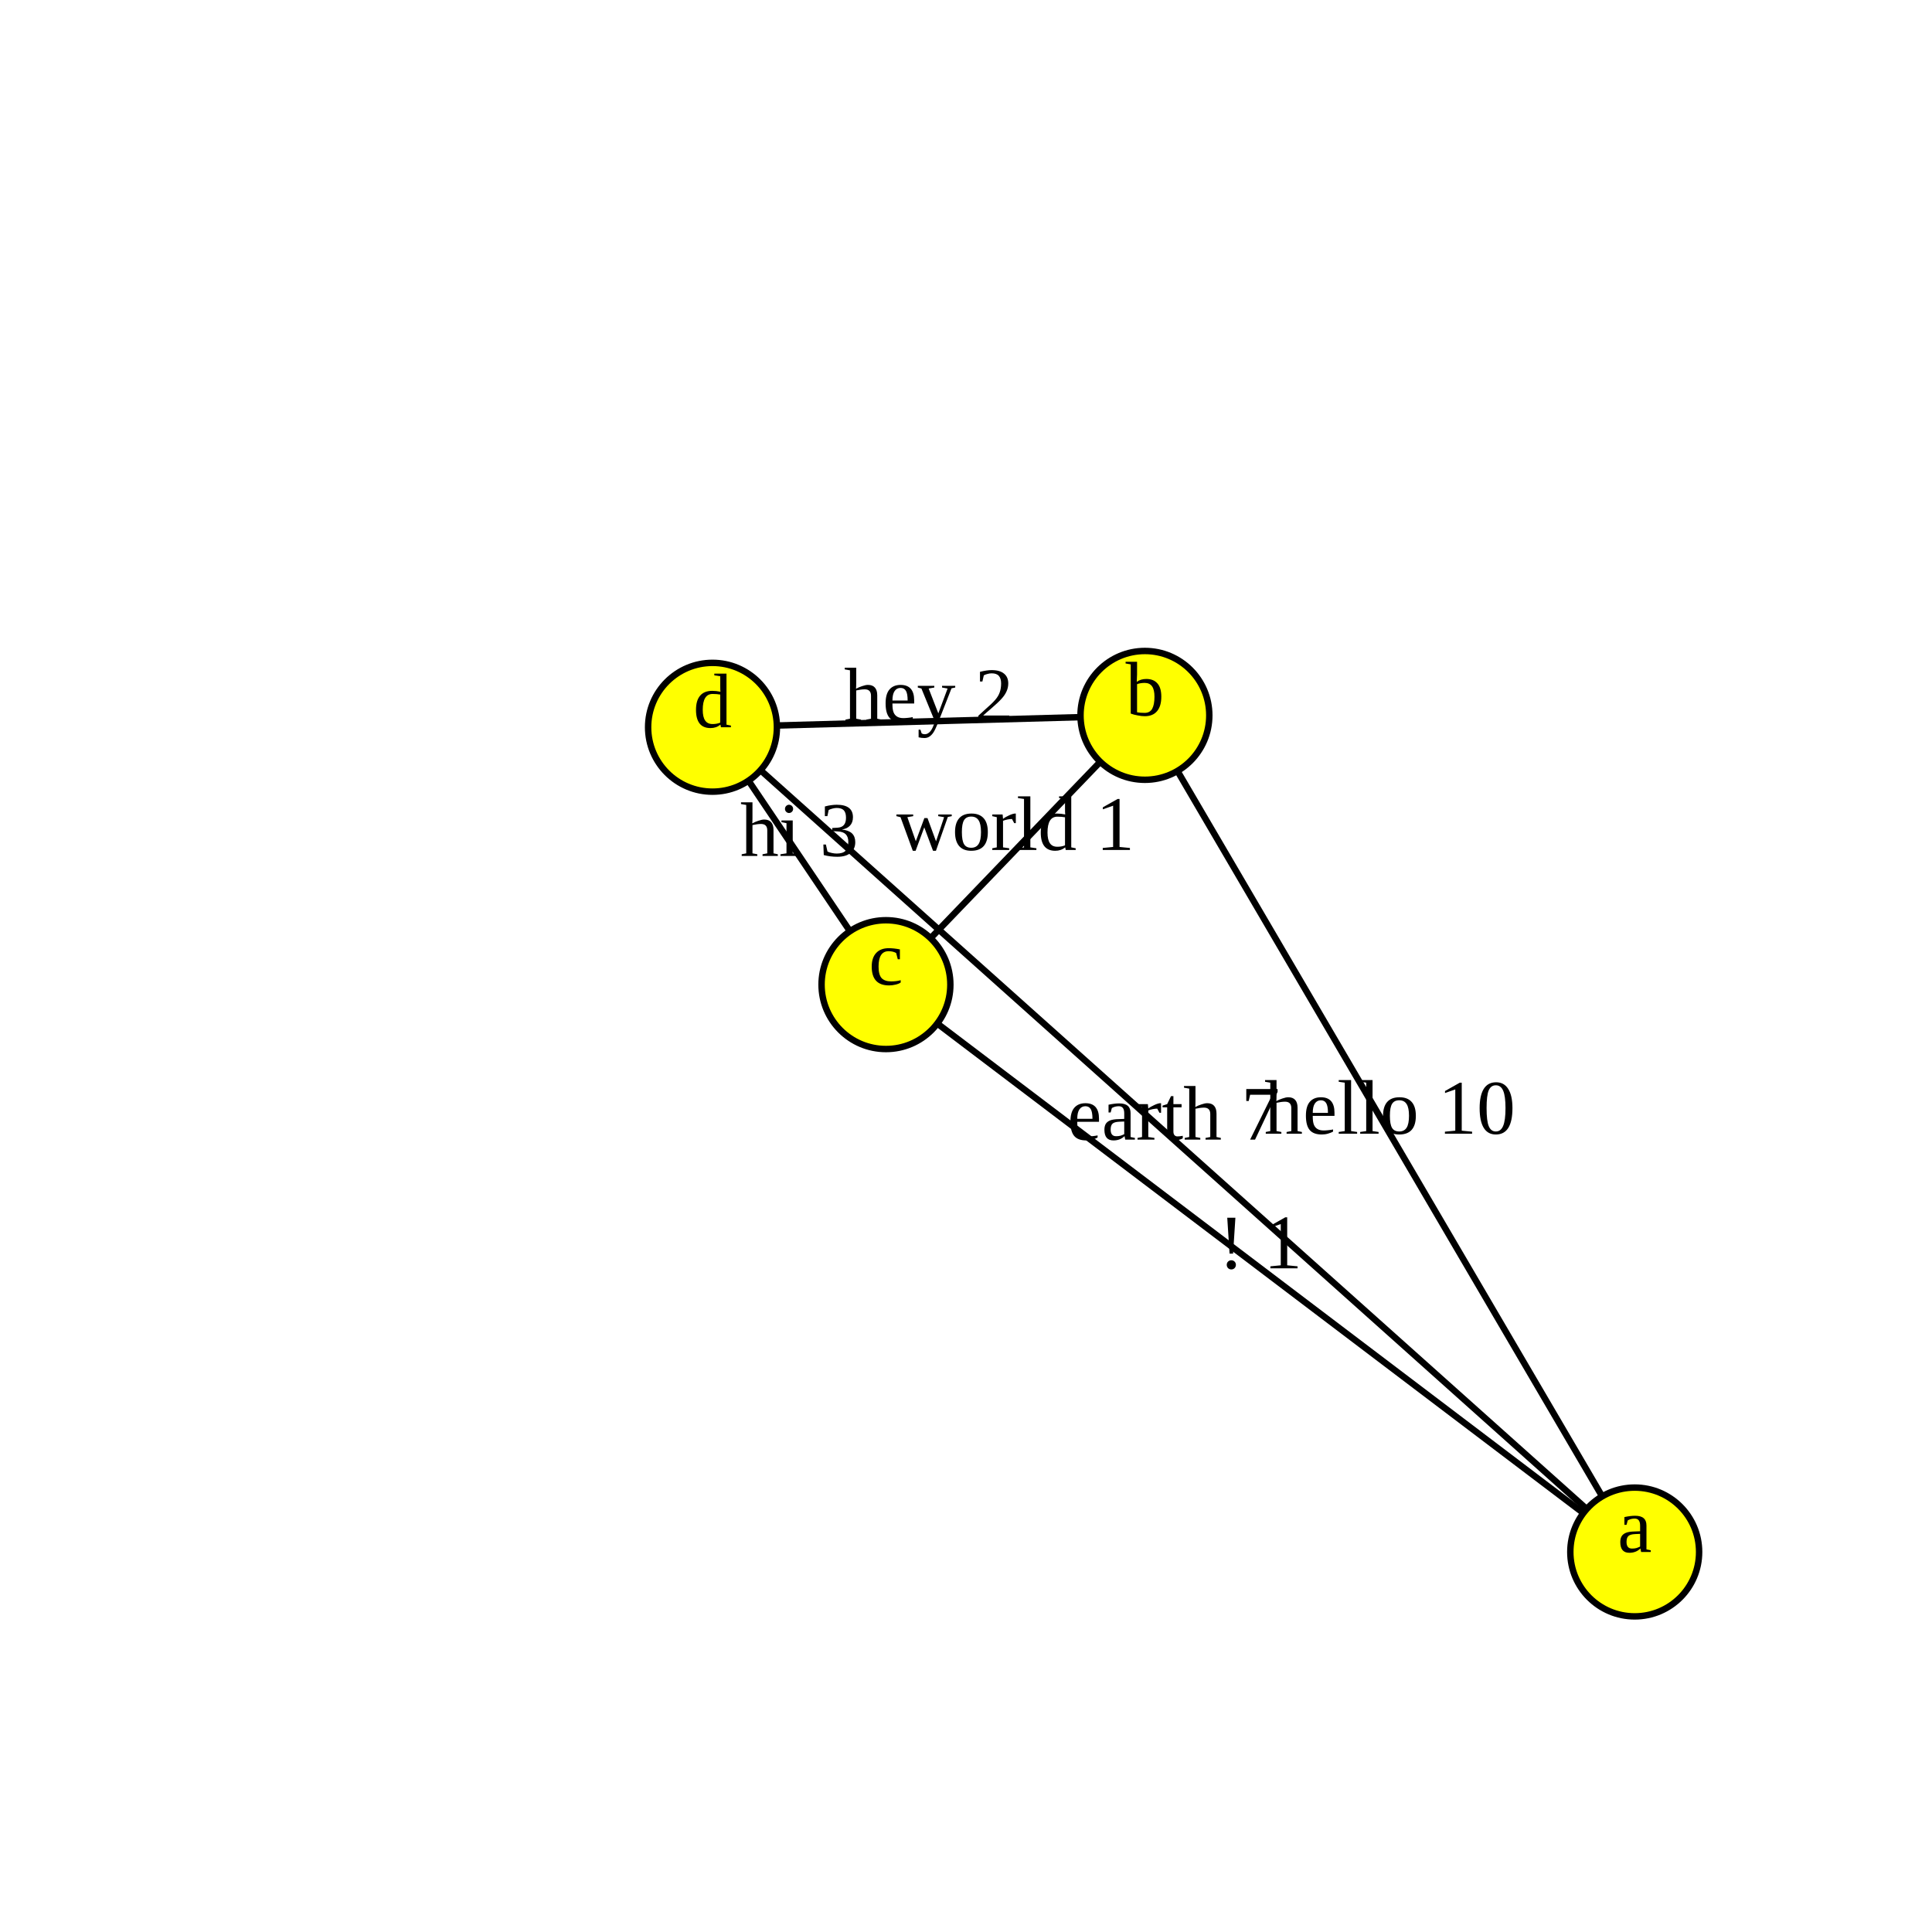
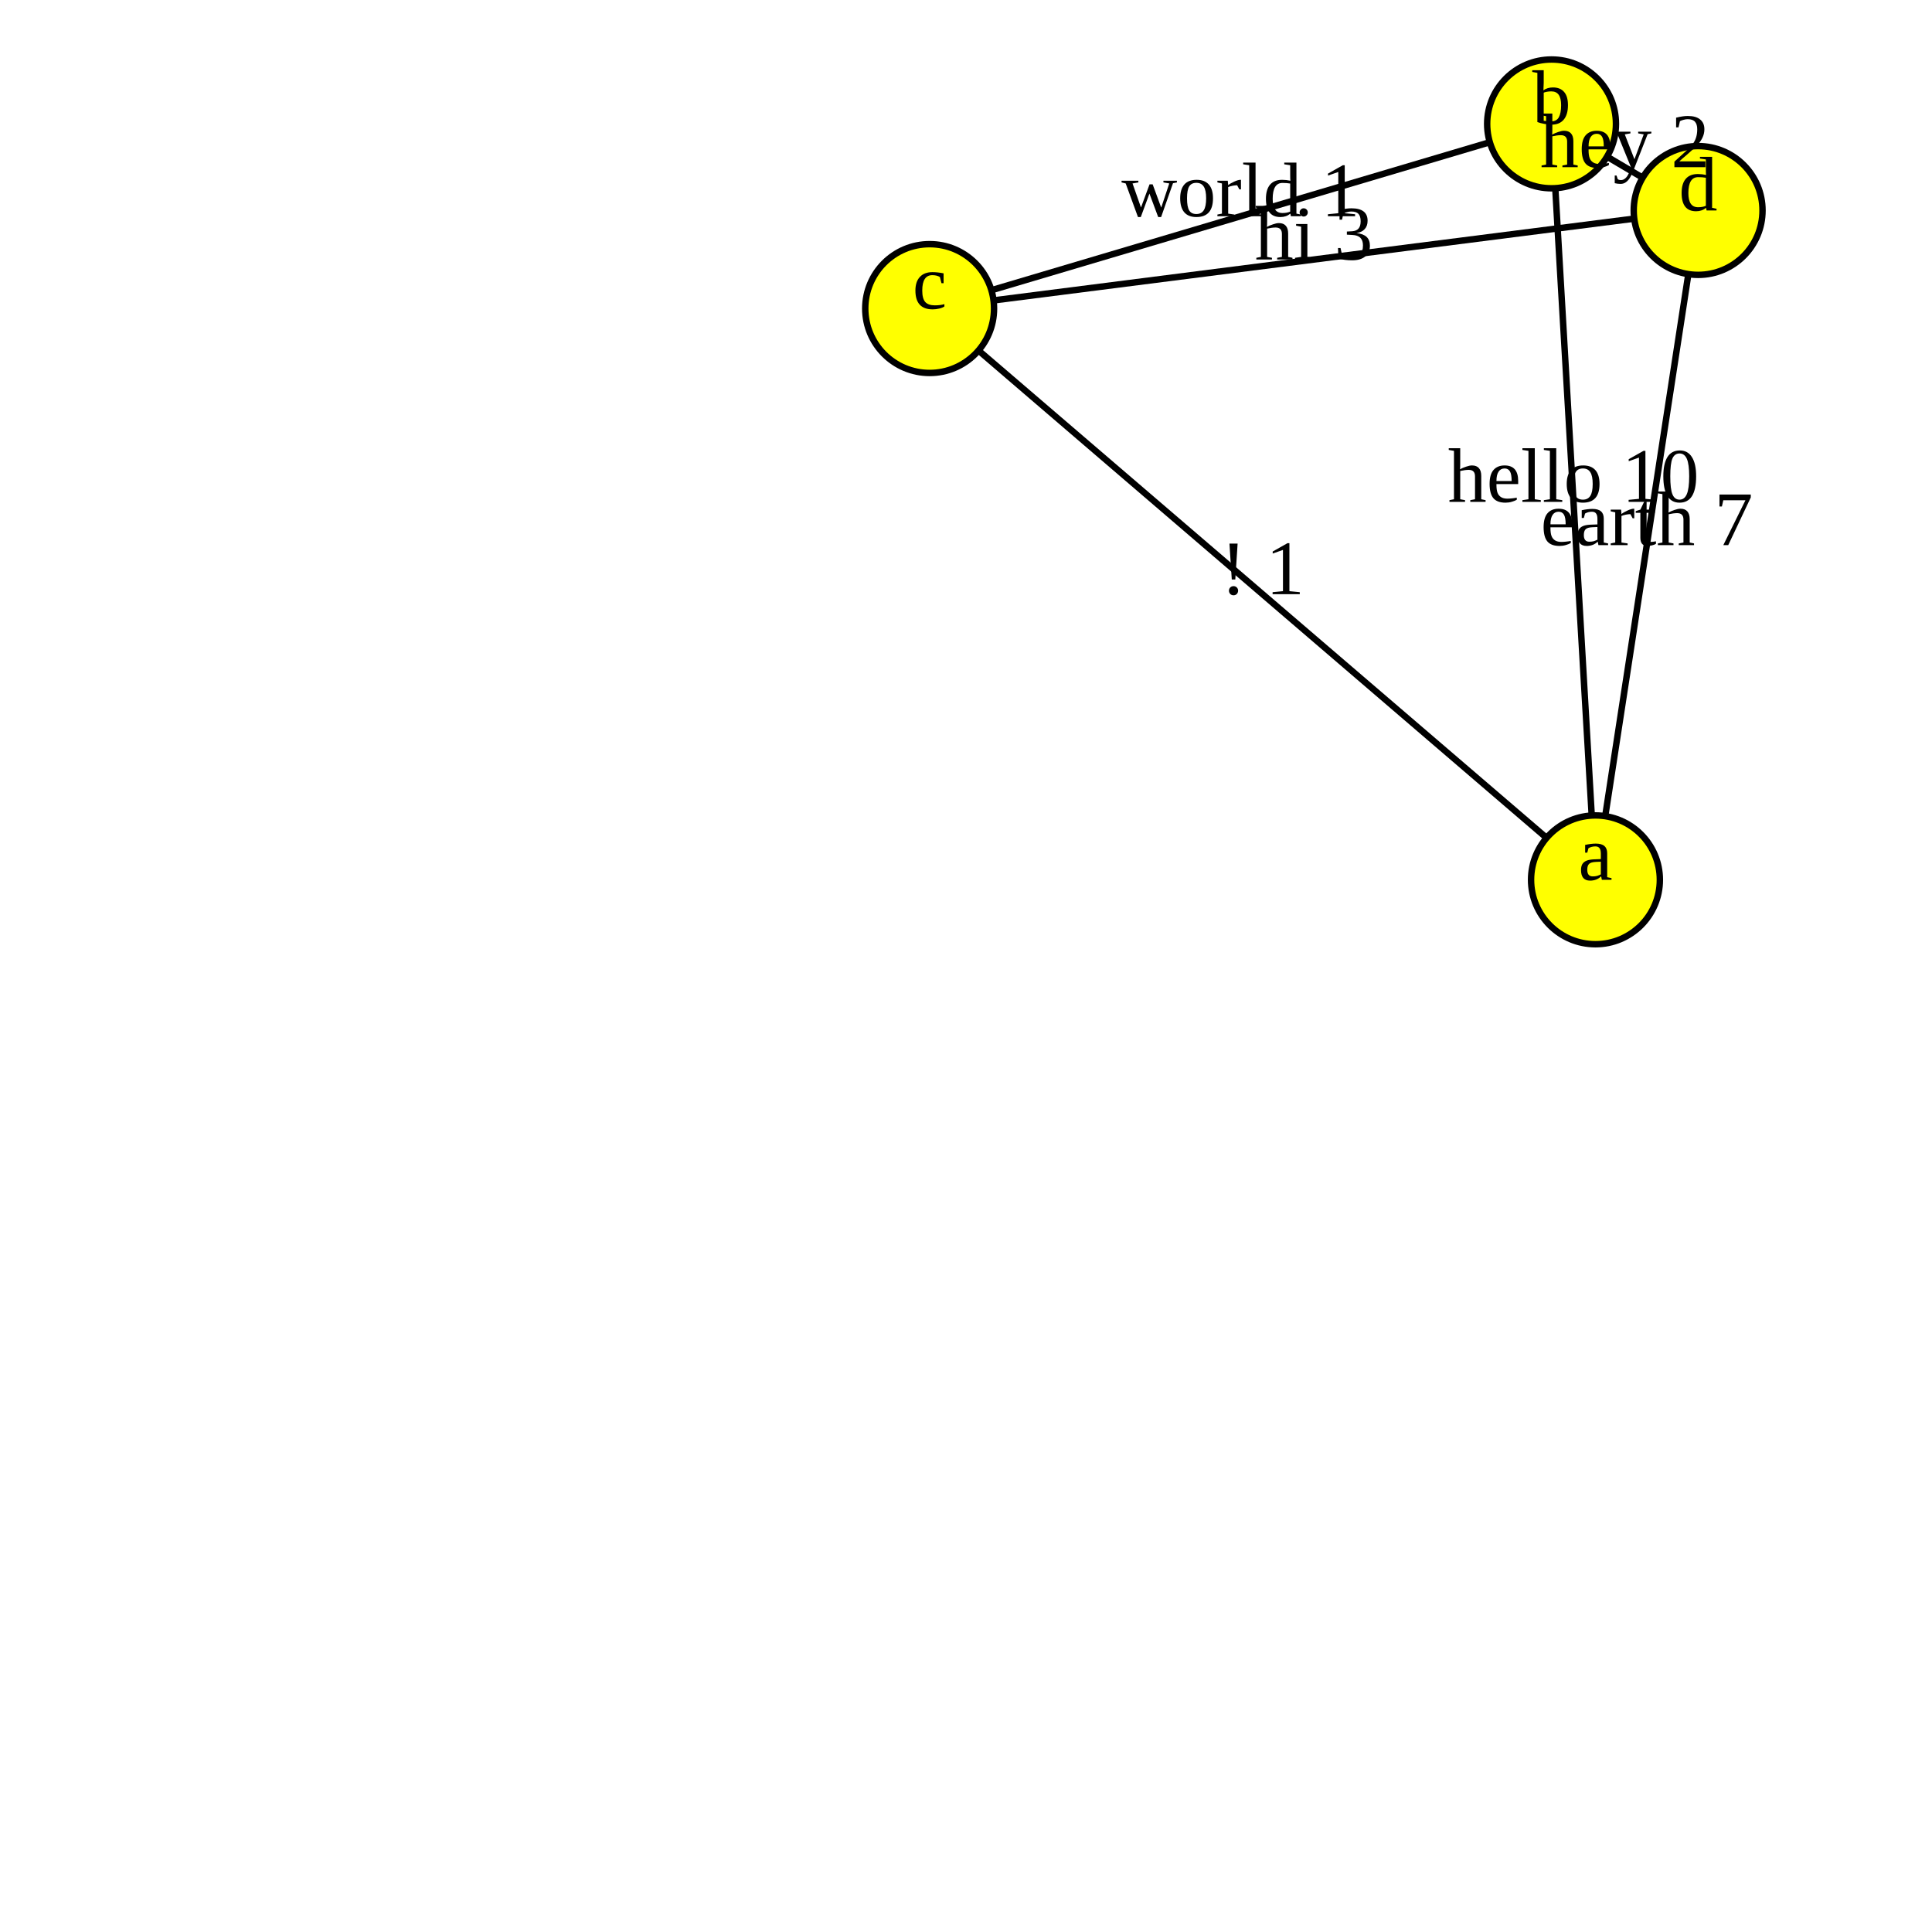
<svg xmlns="http://www.w3.org/2000/svg" version="1.1" width="300.0" height="300.0">
  <style>.caption {
  font-size: 14px;
  font-family: Georgia, serif;
}
</style>
-   <line x1="177.78" y1="111.084" x2="137.571" y2="152.893" stroke="rgb(0,0,0)" stroke-width="1" />
-   <line x1="137.571" y1="152.893" x2="110.638" y2="112.929" stroke="rgb(0,0,0)" stroke-width="1" />
-   <line x1="253.838" y1="240.991" x2="137.571" y2="152.893" stroke="rgb(0,0,0)" stroke-width="1" />
-   <line x1="177.78" y1="111.084" x2="110.638" y2="112.929" stroke="rgb(0,0,0)" stroke-width="1" />
-   <line x1="253.838" y1="240.991" x2="177.78" y2="111.084" stroke="rgb(0,0,0)" stroke-width="1" />
-   <line x1="110.638" y1="112.929" x2="253.838" y2="240.991" stroke="rgb(0,0,0)" stroke-width="1" />
-   <circle cx="253.838" cy="240.991" r="10" fill="rgb(255,255,0)" stroke="rgb(0,0,0)" stroke-width="1" />
-   <circle cx="177.78" cy="111.084" r="10" fill="rgb(255,255,0)" stroke="rgb(0,0,0)" stroke-width="1" />
-   <circle cx="137.571" cy="152.893" r="10" fill="rgb(255,255,0)" stroke="rgb(0,0,0)" stroke-width="1" />
-   <circle cx="110.638" cy="112.929" r="10" fill="rgb(255,255,0)" stroke="rgb(0,0,0)" stroke-width="1" />
-   <text text-anchor="middle" alignment-baseline="middle" x="253.838" y="240.991" fill="rgb(0,0,0)" font-size="12">a</text>
-   <text text-anchor="middle" alignment-baseline="middle" x="177.78" y="111.084" fill="rgb(0,0,0)" font-size="12">b</text>
-   <text text-anchor="middle" alignment-baseline="middle" x="137.571" y="152.893" fill="rgb(0,0,0)" font-size="12">c</text>
-   <text text-anchor="middle" alignment-baseline="middle" x="110.638" y="112.929" fill="rgb(0,0,0)" font-size="12">d</text>
-   <text text-anchor="middle" alignment-baseline="middle" x="157.675" y="131.988" fill="rgb(0,0,0)" font-size="12">world 1</text>
-   <text text-anchor="middle" alignment-baseline="middle" x="124.104" y="132.911" fill="rgb(0,0,0)" font-size="12">hi 3</text>
-   <text text-anchor="middle" alignment-baseline="middle" x="195.704" y="196.942" fill="rgb(0,0,0)" font-size="12">! 1</text>
-   <text text-anchor="middle" alignment-baseline="middle" x="144.209" y="112.006" fill="rgb(0,0,0)" font-size="12">hey 2</text>
-   <text text-anchor="middle" alignment-baseline="middle" x="215.809" y="176.037" fill="rgb(0,0,0)" font-size="12">hello 10</text>
-   <text text-anchor="middle" alignment-baseline="middle" x="182.238" y="176.96" fill="rgb(0,0,0)" font-size="12">earth 7</text>
+   <line x1="240.925" y1="19.238" x2="144.355" y2="47.913" stroke="rgb(0,0,0)" stroke-width="1" />
+   <line x1="247.742" y1="136.619" x2="240.925" y2="19.238" stroke="rgb(0,0,0)" stroke-width="1" />
+   <line x1="247.742" y1="136.619" x2="144.355" y2="47.913" stroke="rgb(0,0,0)" stroke-width="1" />
+   <line x1="144.355" y1="47.913" x2="263.683" y2="32.682" stroke="rgb(0,0,0)" stroke-width="1" />
+   <line x1="240.925" y1="19.238" x2="263.683" y2="32.682" stroke="rgb(0,0,0)" stroke-width="1" />
+   <line x1="263.683" y1="32.682" x2="247.742" y2="136.619" stroke="rgb(0,0,0)" stroke-width="1" />
+   <circle cx="247.742" cy="136.619" r="10" fill="rgb(255,255,0)" stroke="rgb(0,0,0)" stroke-width="1" />
+   <circle cx="240.925" cy="19.238" r="10" fill="rgb(255,255,0)" stroke="rgb(0,0,0)" stroke-width="1" />
+   <circle cx="144.355" cy="47.913" r="10" fill="rgb(255,255,0)" stroke="rgb(0,0,0)" stroke-width="1" />
+   <circle cx="263.683" cy="32.682" r="10" fill="rgb(255,255,0)" stroke="rgb(0,0,0)" stroke-width="1" />
+   <text text-anchor="middle" alignment-baseline="middle" x="247.742" y="136.619" fill="rgb(0,0,0)" font-size="12">a</text>
+   <text text-anchor="middle" alignment-baseline="middle" x="240.925" y="19.238" fill="rgb(0,0,0)" font-size="12">b</text>
+   <text text-anchor="middle" alignment-baseline="middle" x="144.355" y="47.913" fill="rgb(0,0,0)" font-size="12">c</text>
+   <text text-anchor="middle" alignment-baseline="middle" x="263.683" y="32.682" fill="rgb(0,0,0)" font-size="12">d</text>
+   <text text-anchor="middle" alignment-baseline="middle" x="192.64" y="33.576" fill="rgb(0,0,0)" font-size="12">world 1</text>
+   <text text-anchor="middle" alignment-baseline="middle" x="244.334" y="77.928" fill="rgb(0,0,0)" font-size="12">hello 10</text>
+   <text text-anchor="middle" alignment-baseline="middle" x="196.048" y="92.266" fill="rgb(0,0,0)" font-size="12">! 1</text>
+   <text text-anchor="middle" alignment-baseline="middle" x="204.019" y="40.297" fill="rgb(0,0,0)" font-size="12">hi 3</text>
+   <text text-anchor="middle" alignment-baseline="middle" x="252.304" y="25.96" fill="rgb(0,0,0)" font-size="12">hey 2</text>
+   <text text-anchor="middle" alignment-baseline="middle" x="255.712" y="84.65" fill="rgb(0,0,0)" font-size="12">earth 7</text>
      Sorry, your browser does not support inline SVG.
    </svg>
